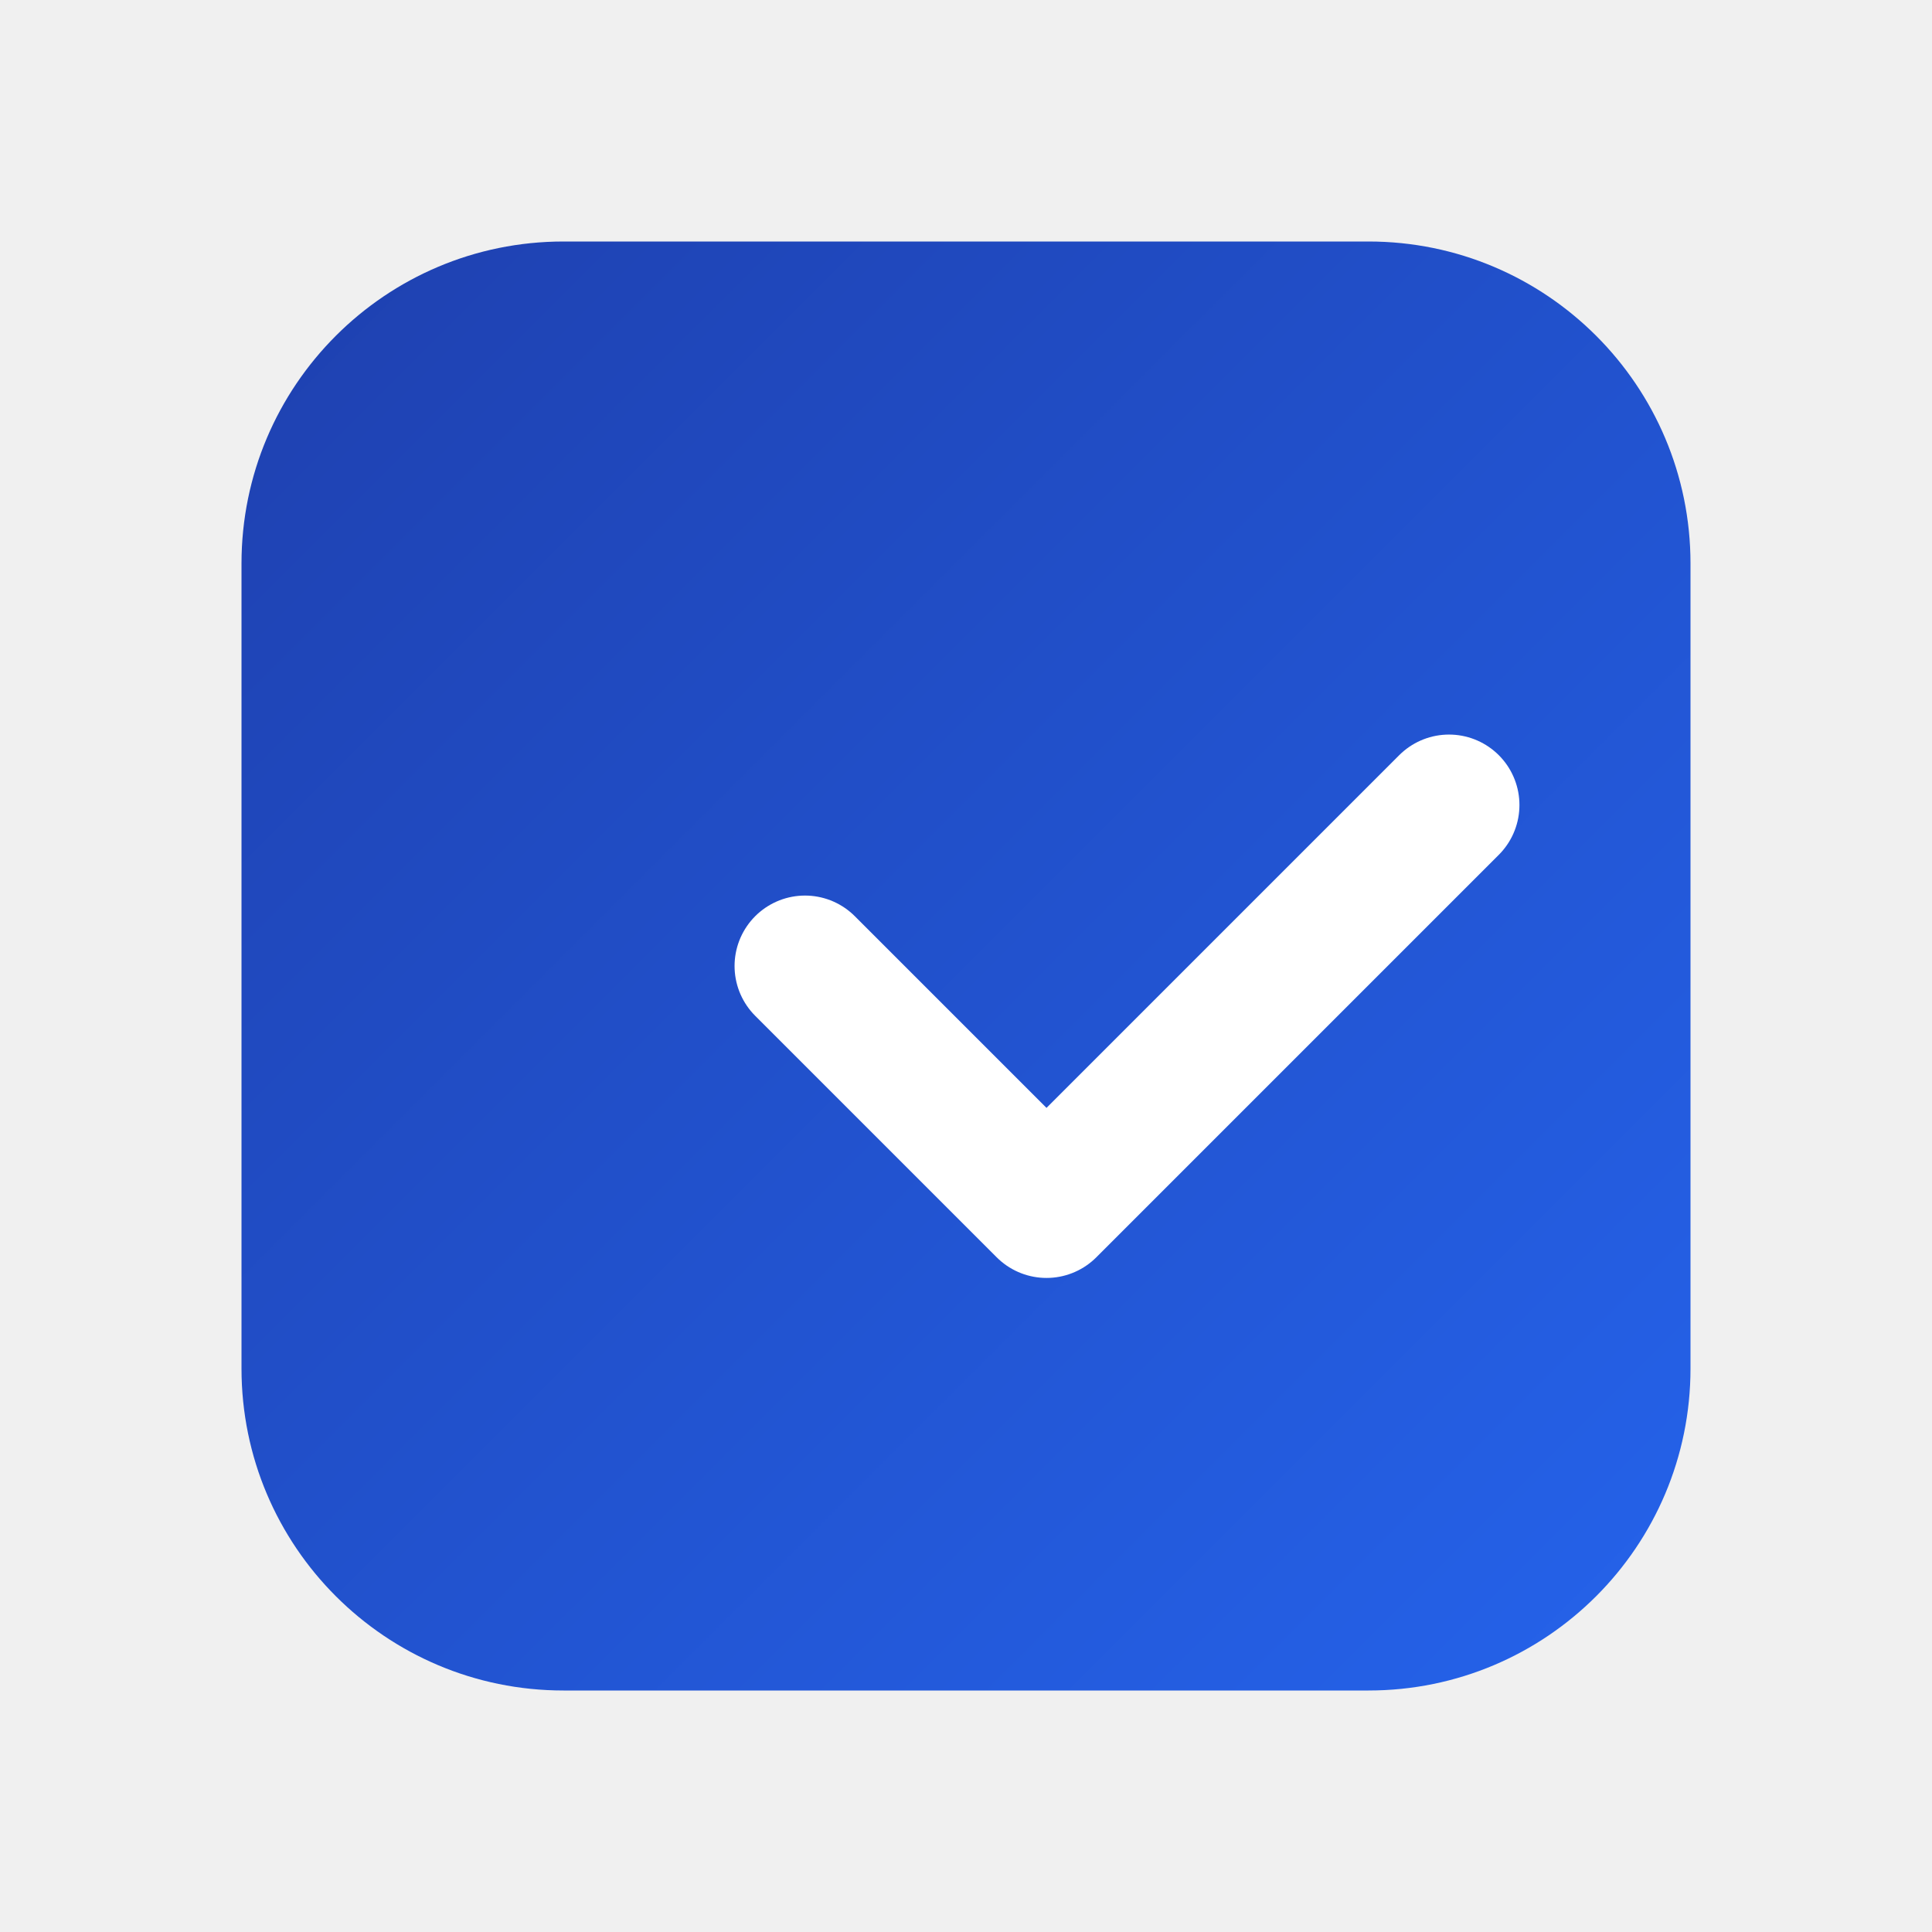
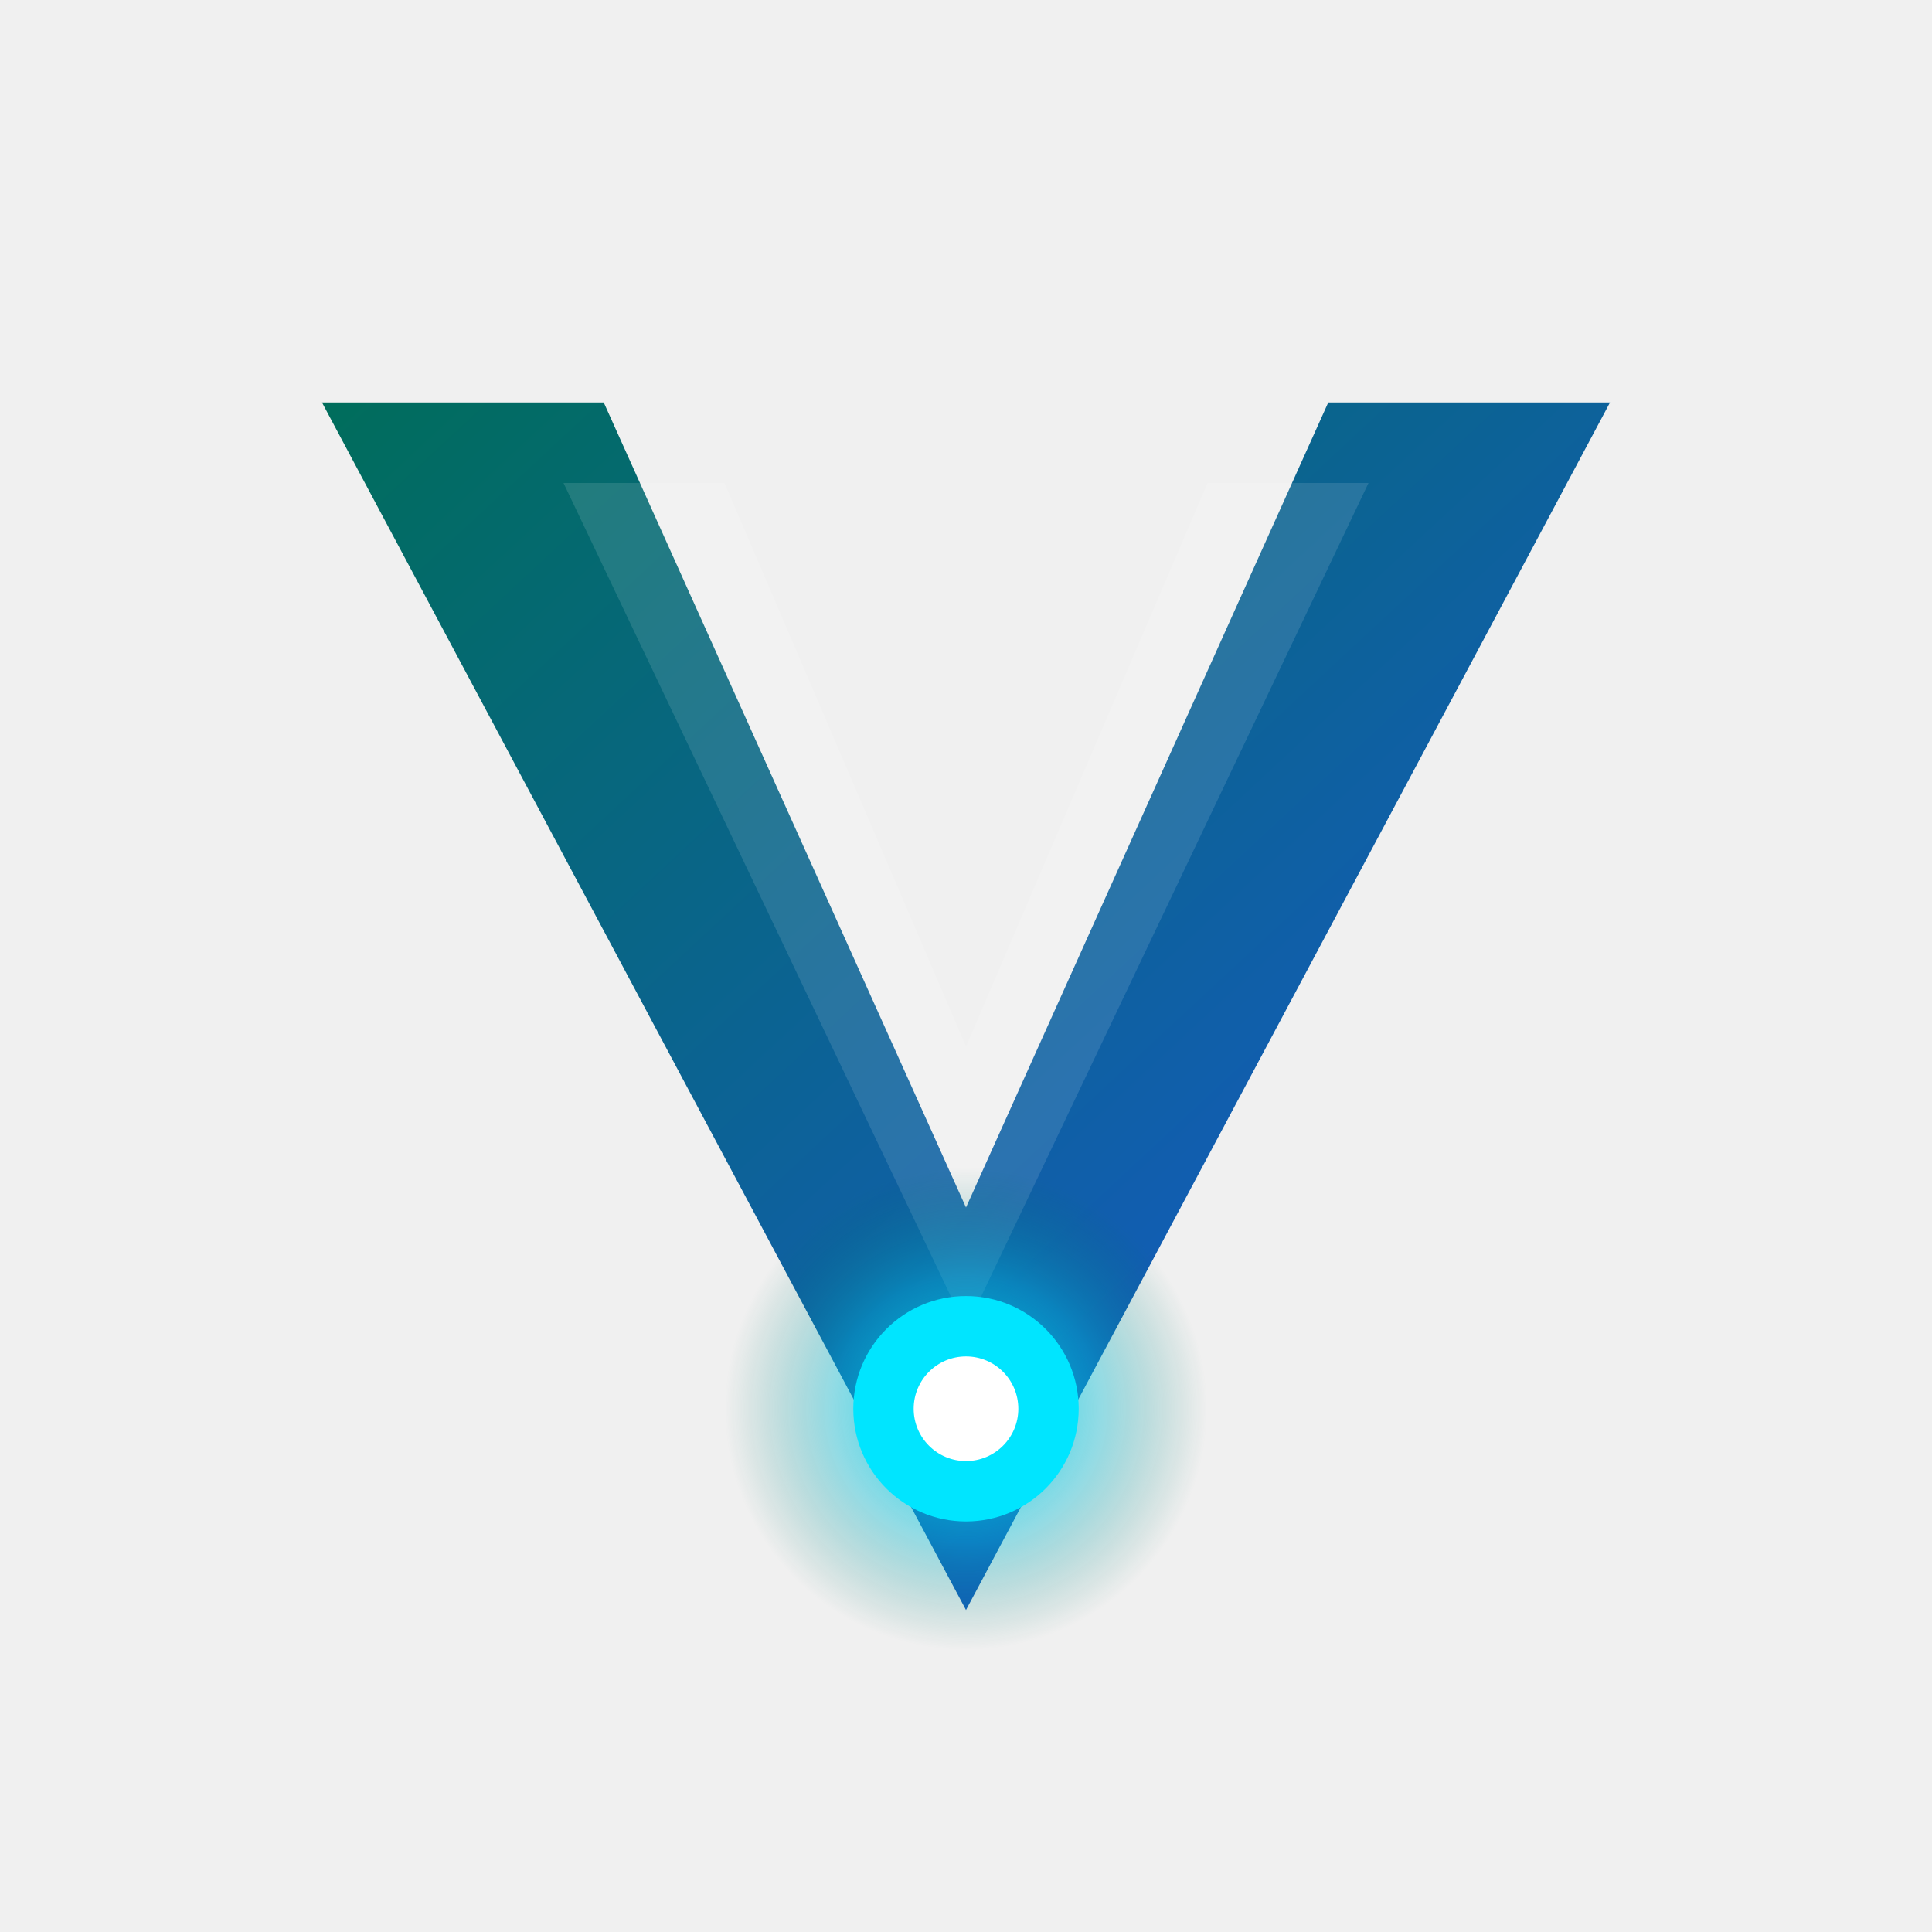
<svg xmlns="http://www.w3.org/2000/svg" width="48" height="48" viewBox="0 0 48 48">
  <defs>
-     <linearGradient id="navyGrad" x1="0%" y1="0%" x2="100%" y2="100%">
-       <stop offset="0%" style="stop-color:#1e40af" />
-       <stop offset="100%" style="stop-color:#2563eb" />
+     <linearGradient id="fav-v-grad" x1="0%" y1="0%" x2="100%" y2="100%">
+       <stop offset="0%" stop-color="#006D5B" />
+       <stop offset="100%" stop-color="#1A56DB" />
    </linearGradient>
+     <radialGradient id="fav-glow" cx="50%" cy="50%" r="50%">
+       <stop offset="0%" stop-color="#00E5FF" stop-opacity="0.95" />
+       <stop offset="55%" stop-color="#00BCD4" stop-opacity="0.4" />
+       <stop offset="100%" stop-color="#006D5B" stop-opacity="0" />
+     </radialGradient>
  </defs>
-   <rect x="6" y="6" width="36" height="36" rx="8" fill="url(#navyGrad)" />
-   <path d="M20 24l6 6 10-10" stroke="white" stroke-width="3.5" fill="none" stroke-linecap="round" stroke-linejoin="round" />
+   <path d="M8 10L24 40L40 10L33 10L24 30L15 10Z" fill="url(#fav-v-grad)" />
+   <path d="M14 12L24 33L34 12L30 12L24 26L18 12Z" fill="white" opacity="0.12" />
+   <circle cx="24" cy="35" r="6" fill="url(#fav-glow)" />
+   <circle cx="24" cy="35" r="2.8" fill="#00E5FF" />
+   <circle cx="24" cy="35" r="1.3" fill="white" />
</svg>
